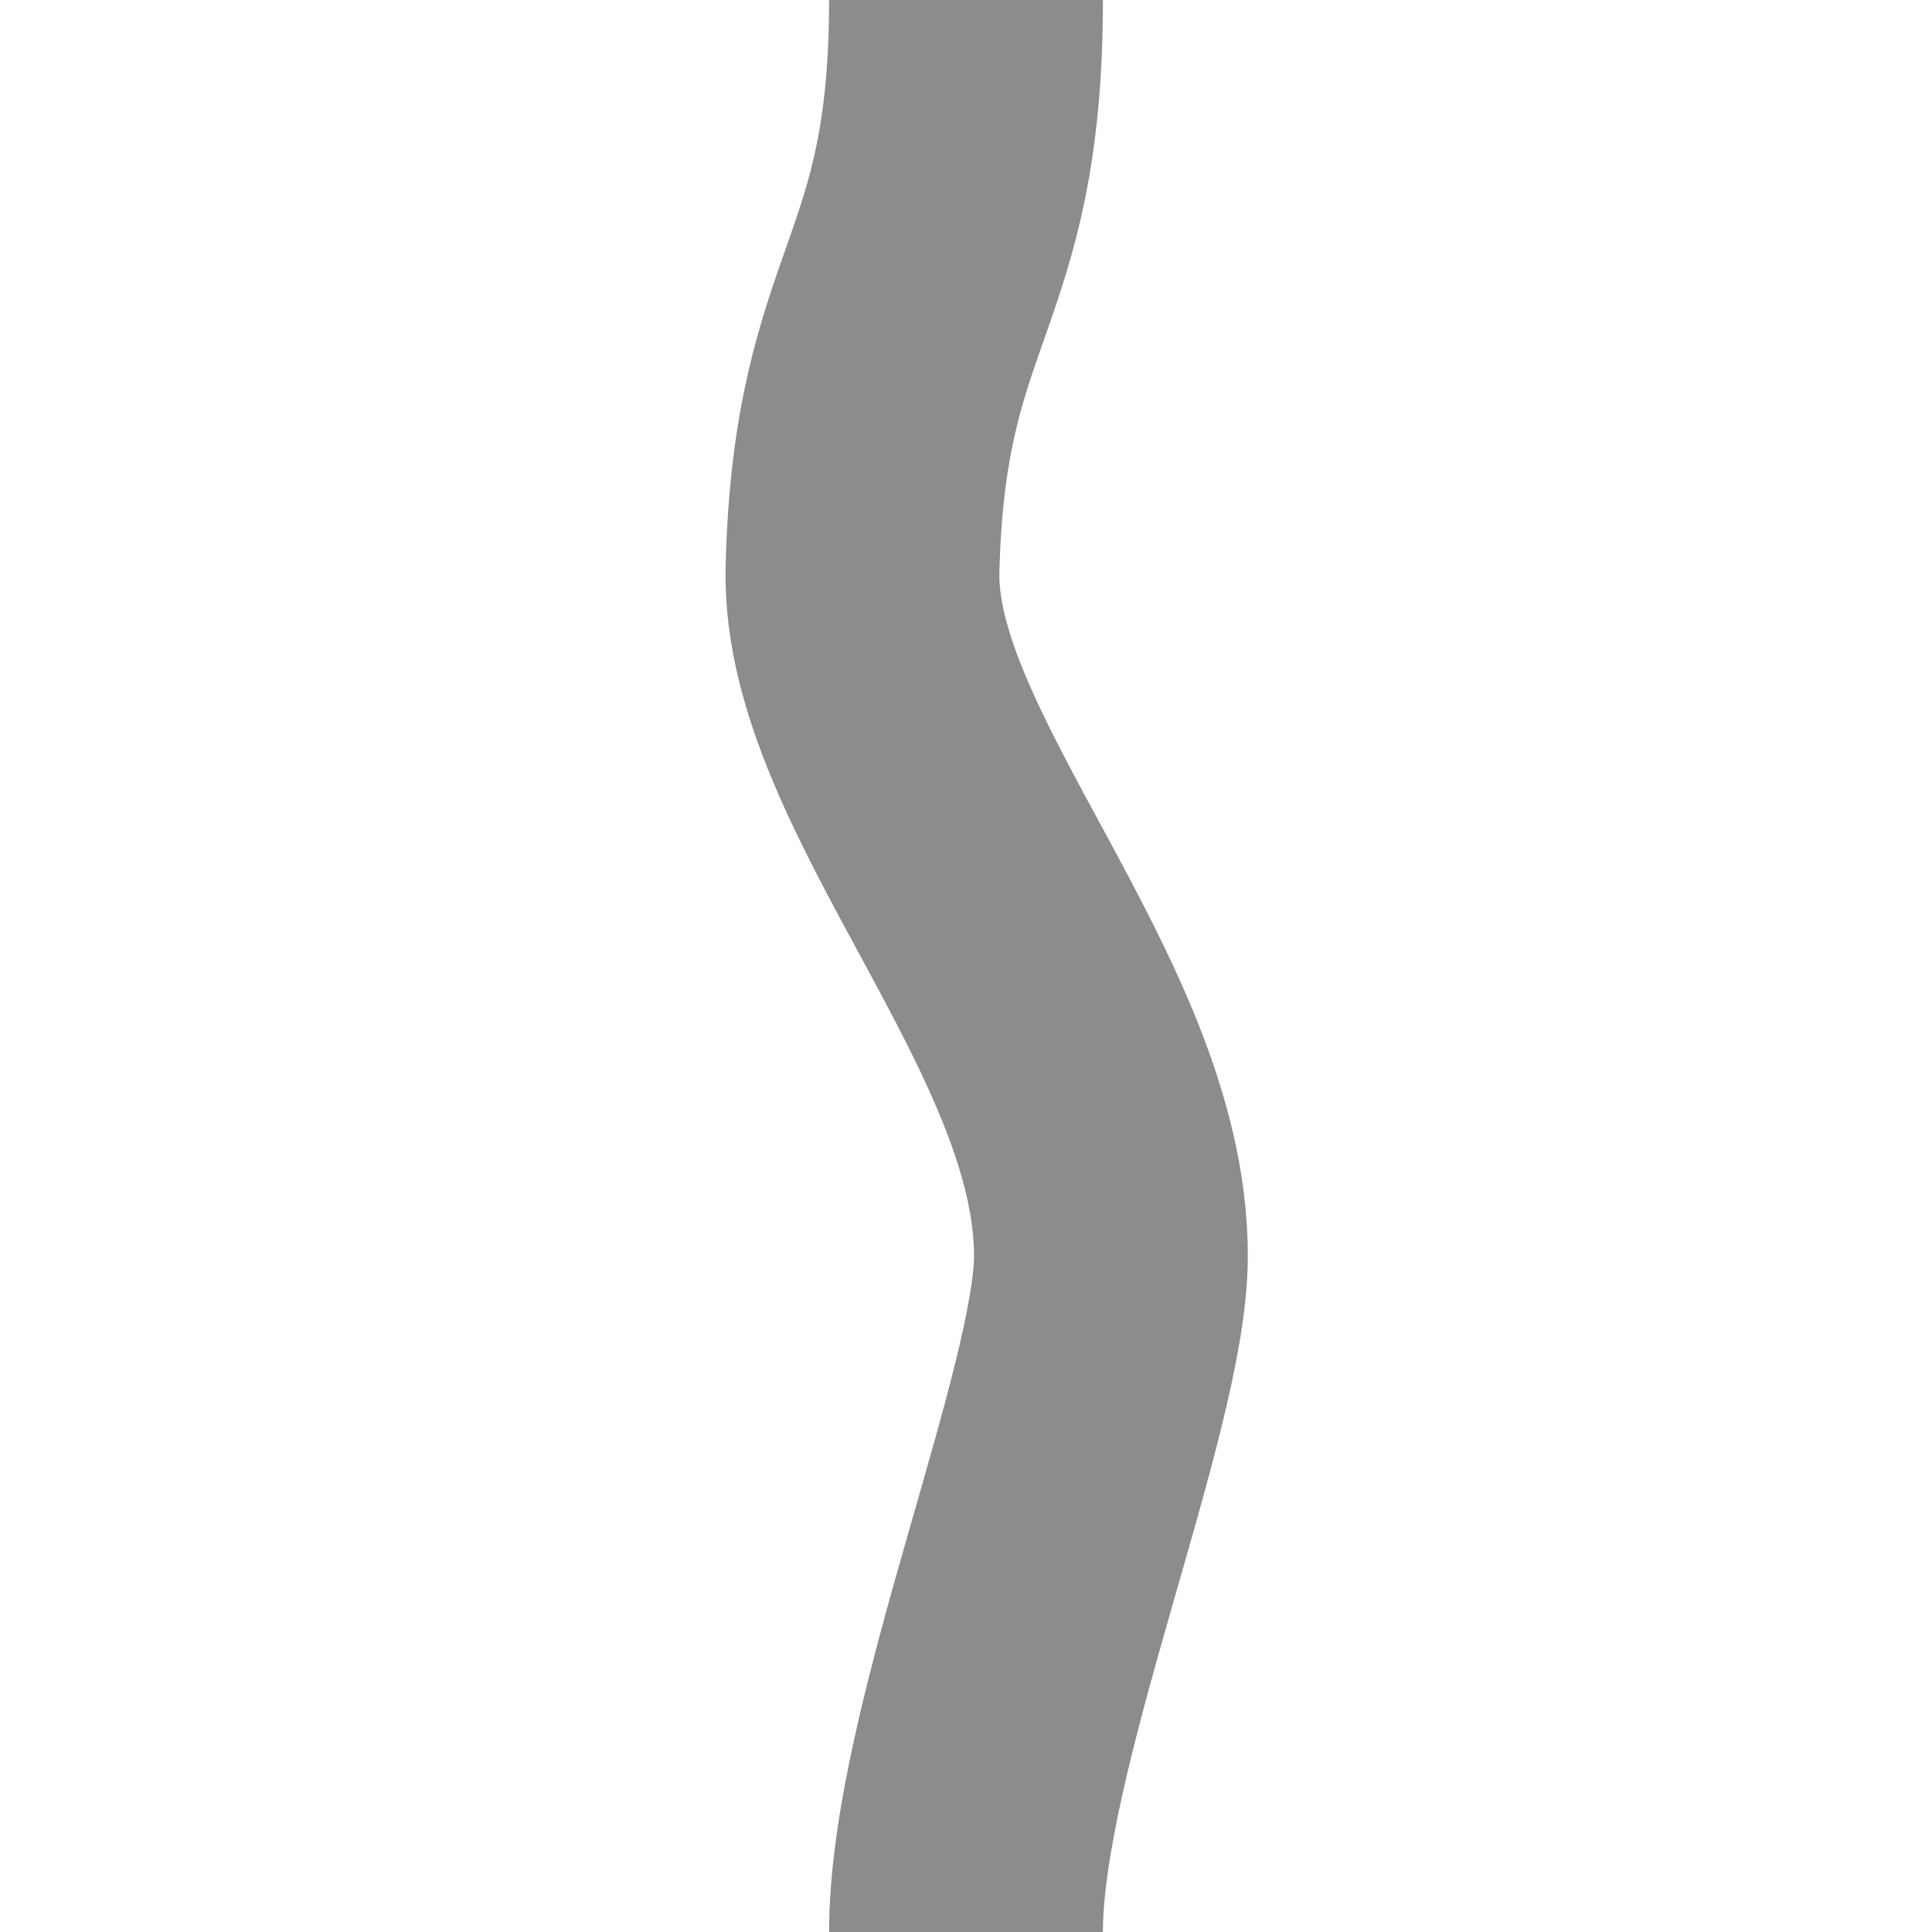
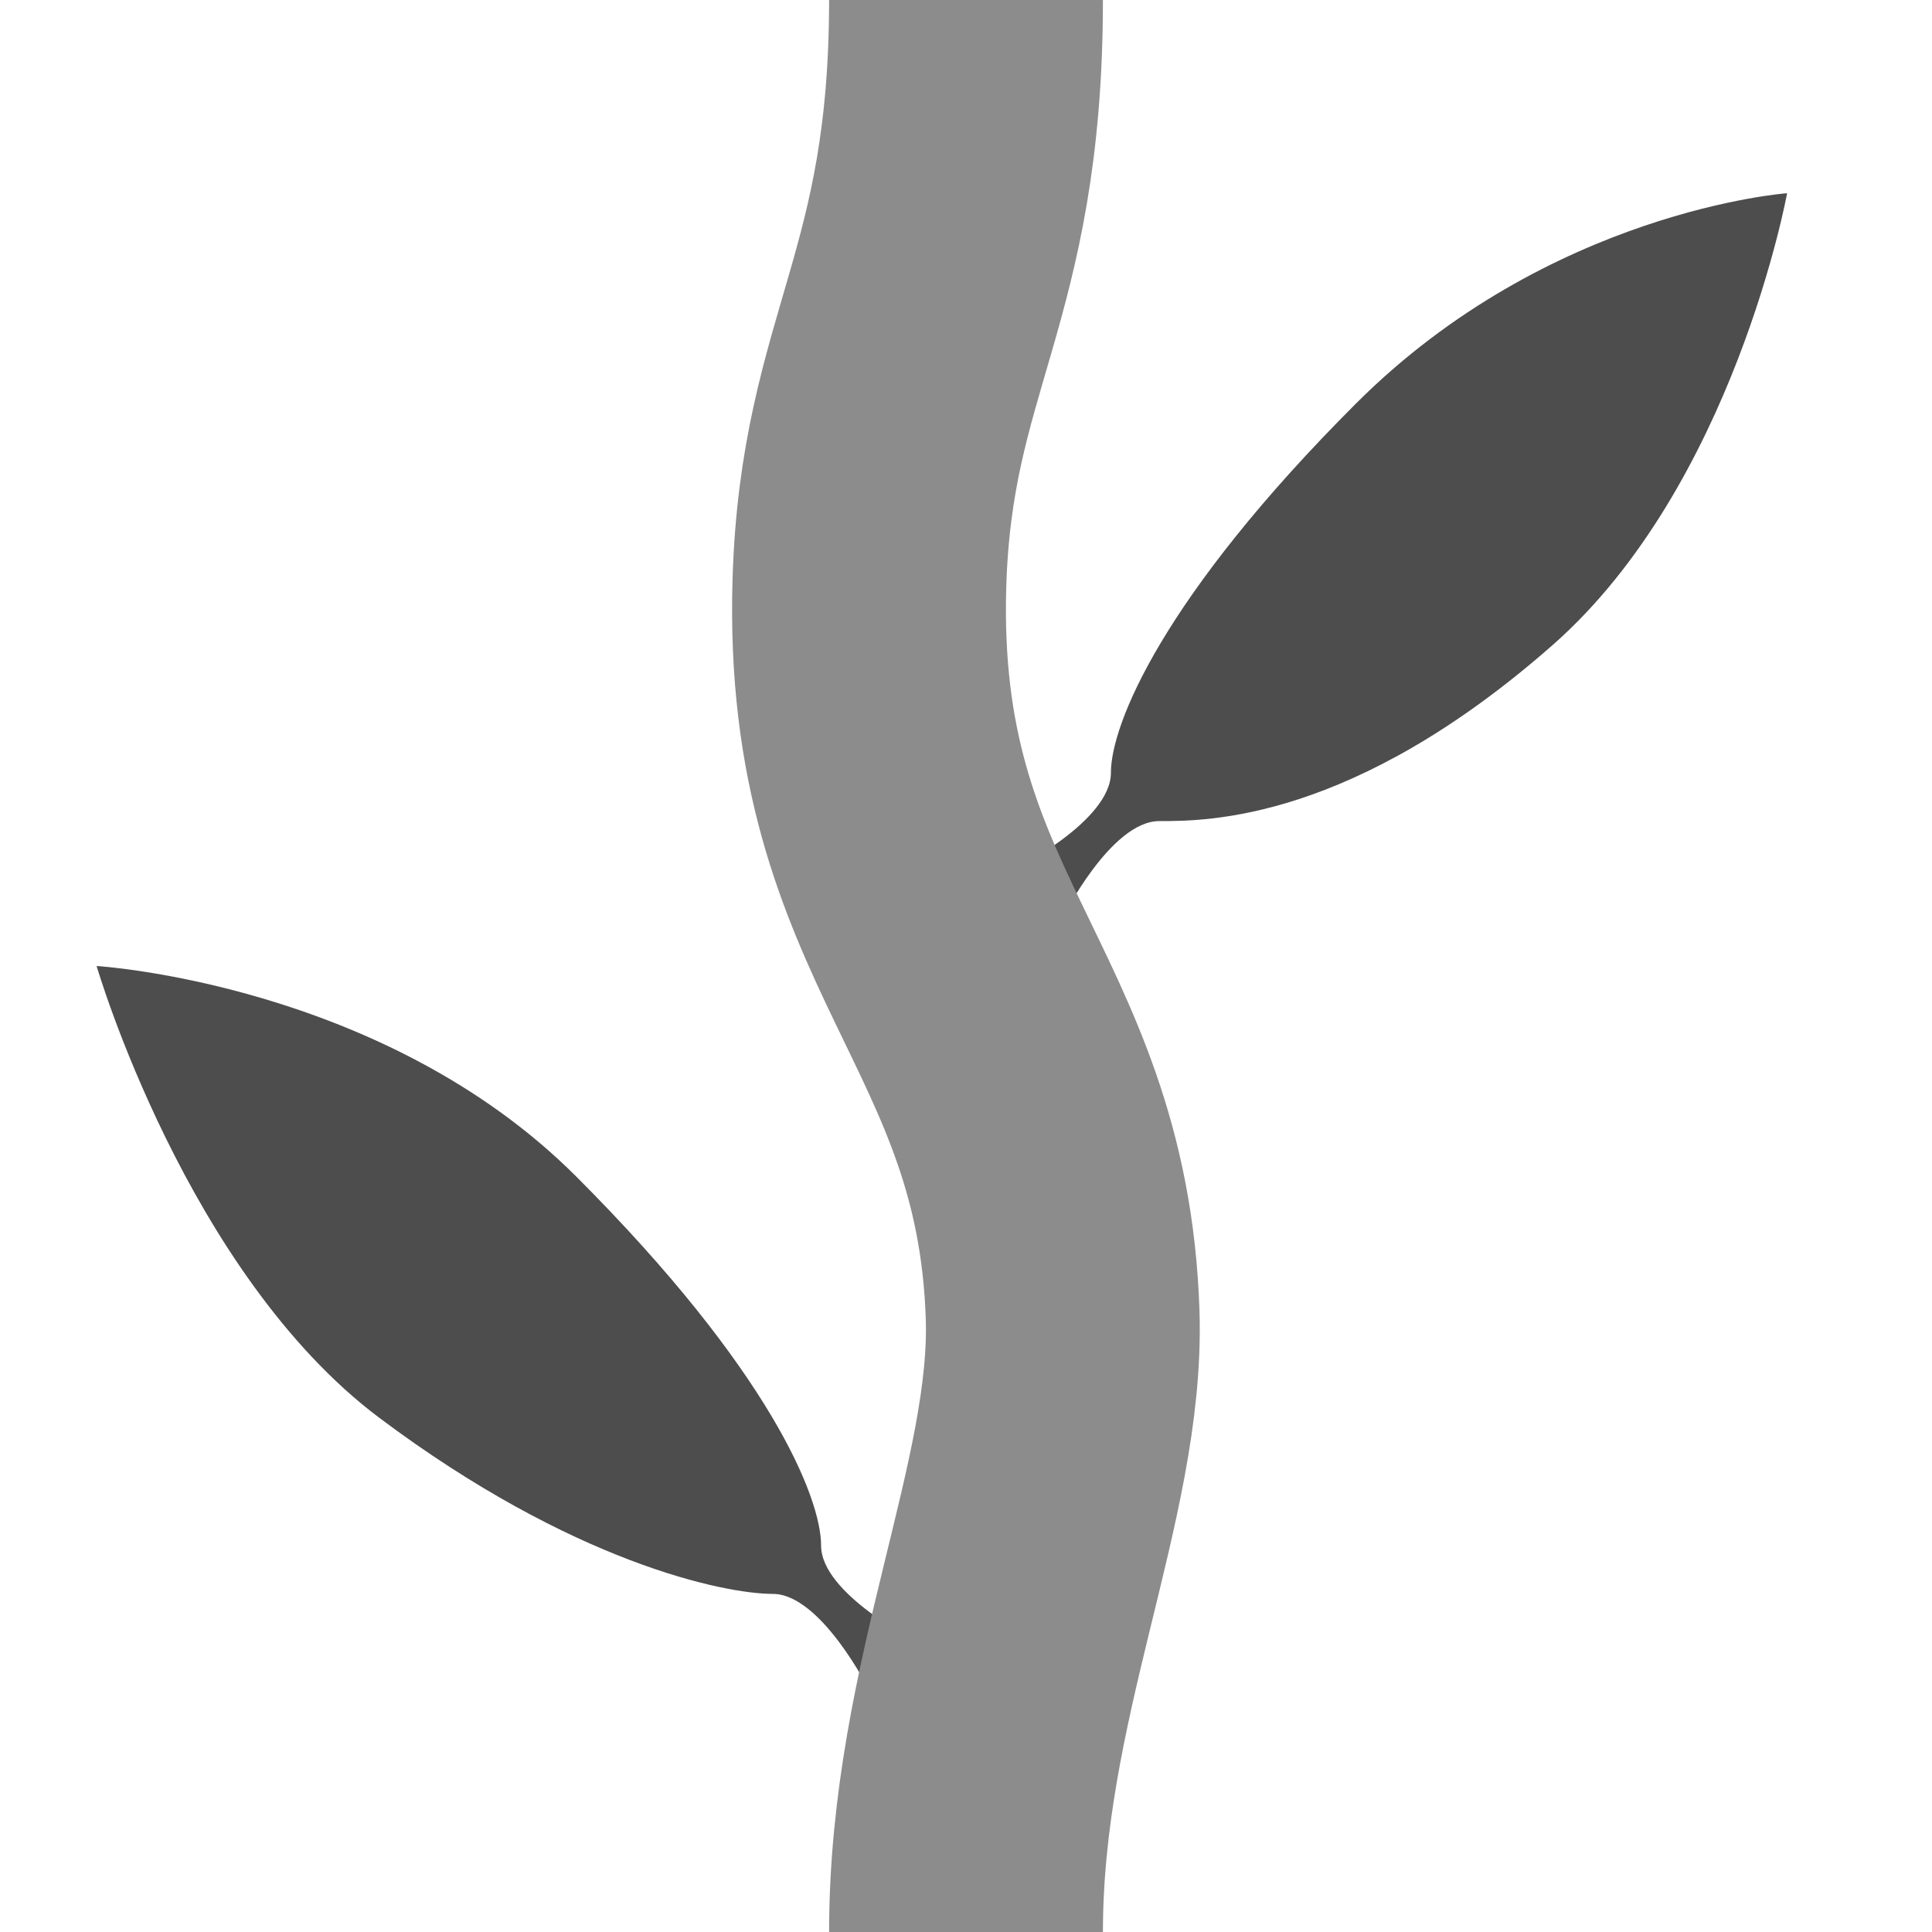
- <svg xmlns="http://www.w3.org/2000/svg" width="400" height="400" viewBox="0 0 105.833 105.833" version="1.1" id="svg8">
+ <svg xmlns="http://www.w3.org/2000/svg" id="svg8" version="1.1" viewBox="0 0 105.833 105.833" height="400" width="400">
  <defs id="defs2" />
  <g id="layer1">
-     <path style="fill:none;stroke:#8c8c8c;stroke-width:15;stroke-linecap:round;stroke-linejoin:miter;stroke-opacity:1;stroke-miterlimit:4;stroke-dasharray:none" d="m 52.917,105.833 c 3e-6,-10.583 7.938,-29.104 7.938,-37.042 C 60.854,55.562 46.972,42.336 47.247,31.183 47.625,15.875 52.917,15.875 52.917,0" id="path16" />
+     <path id="path834" d="m 47.625,92.604 c 0,0 -2.646,-5.292 -5.292,-5.292 -2.646,0 -10.961,-1.701 -21.545,-9.638 C 10.205,69.737 5.292,52.917 5.292,52.917 c 0,0 15.686,0.945 26.269,11.528 10.583,10.583 13.418,17.576 13.418,20.222 -10e-7,2.646 5.292,5.292 5.292,5.292 z" style="fill:#4d4d4d;fill-opacity:1;stroke:none;stroke-width:0.265px;stroke-linecap:butt;stroke-linejoin:miter;stroke-opacity:1" />
+     <path style="fill:#4d4d4d;fill-opacity:1;stroke:none;stroke-width:0.265px;stroke-linecap:butt;stroke-linejoin:miter;stroke-opacity:1" d="m 58.208,50.271 c 0,0 2.646,-5.292 5.292,-5.292 2.646,0 10.583,10e-7 21.545,-9.638 9.935,-8.736 12.851,-24.757 12.851,-24.757 0,0 -13.04,0.945 -23.624,11.528 C 63.689,32.695 60.854,39.688 60.854,42.333 c 3e-6,2.646 -5.292,5.292 -5.292,5.292 z" id="path834-2" />
+     <path id="path16" d="m 52.917,105.833 c 10e-7,-13.229 5.614,-24.159 5.292,-33.829 C 57.641,54.996 47.058,51.027 47.625,31.939 48.001,19.27 52.917,15.875 52.917,0" style="fill:none;stroke:#8c8c8c;stroke-width:15;stroke-linecap:round;stroke-linejoin:miter;stroke-miterlimit:4;stroke-dasharray:none;stroke-opacity:1" />
  </g>
</svg>
